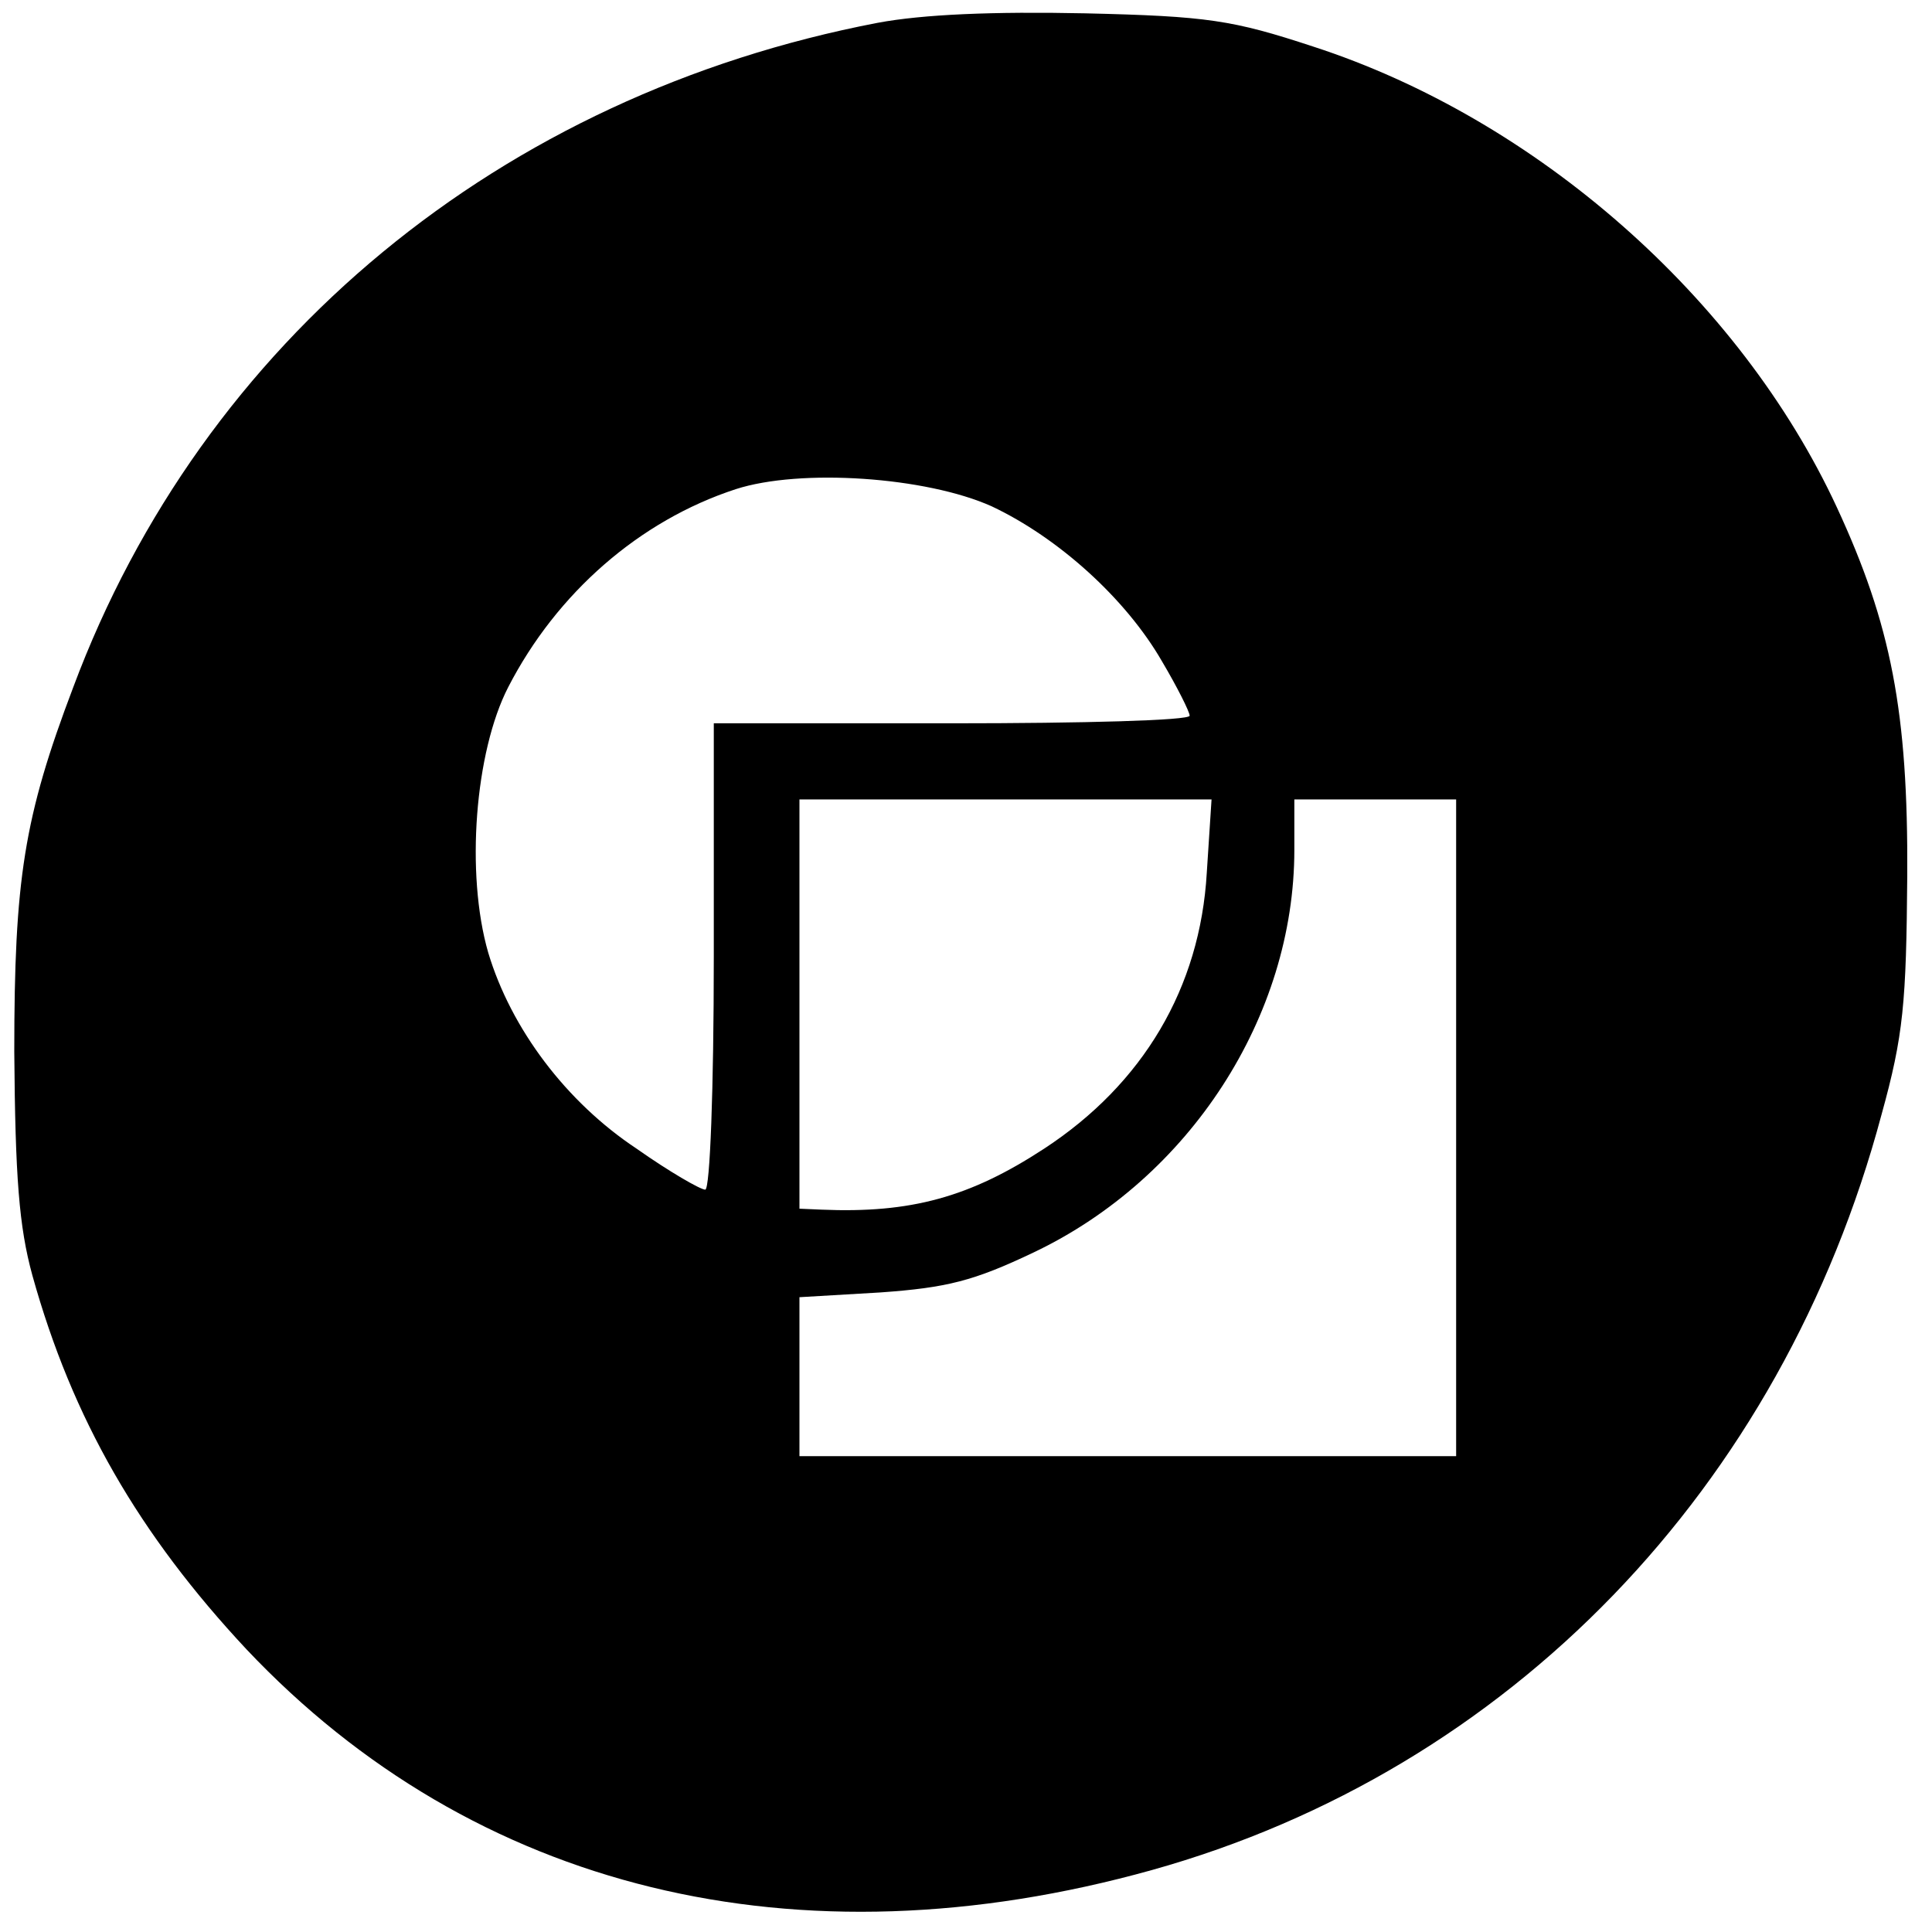
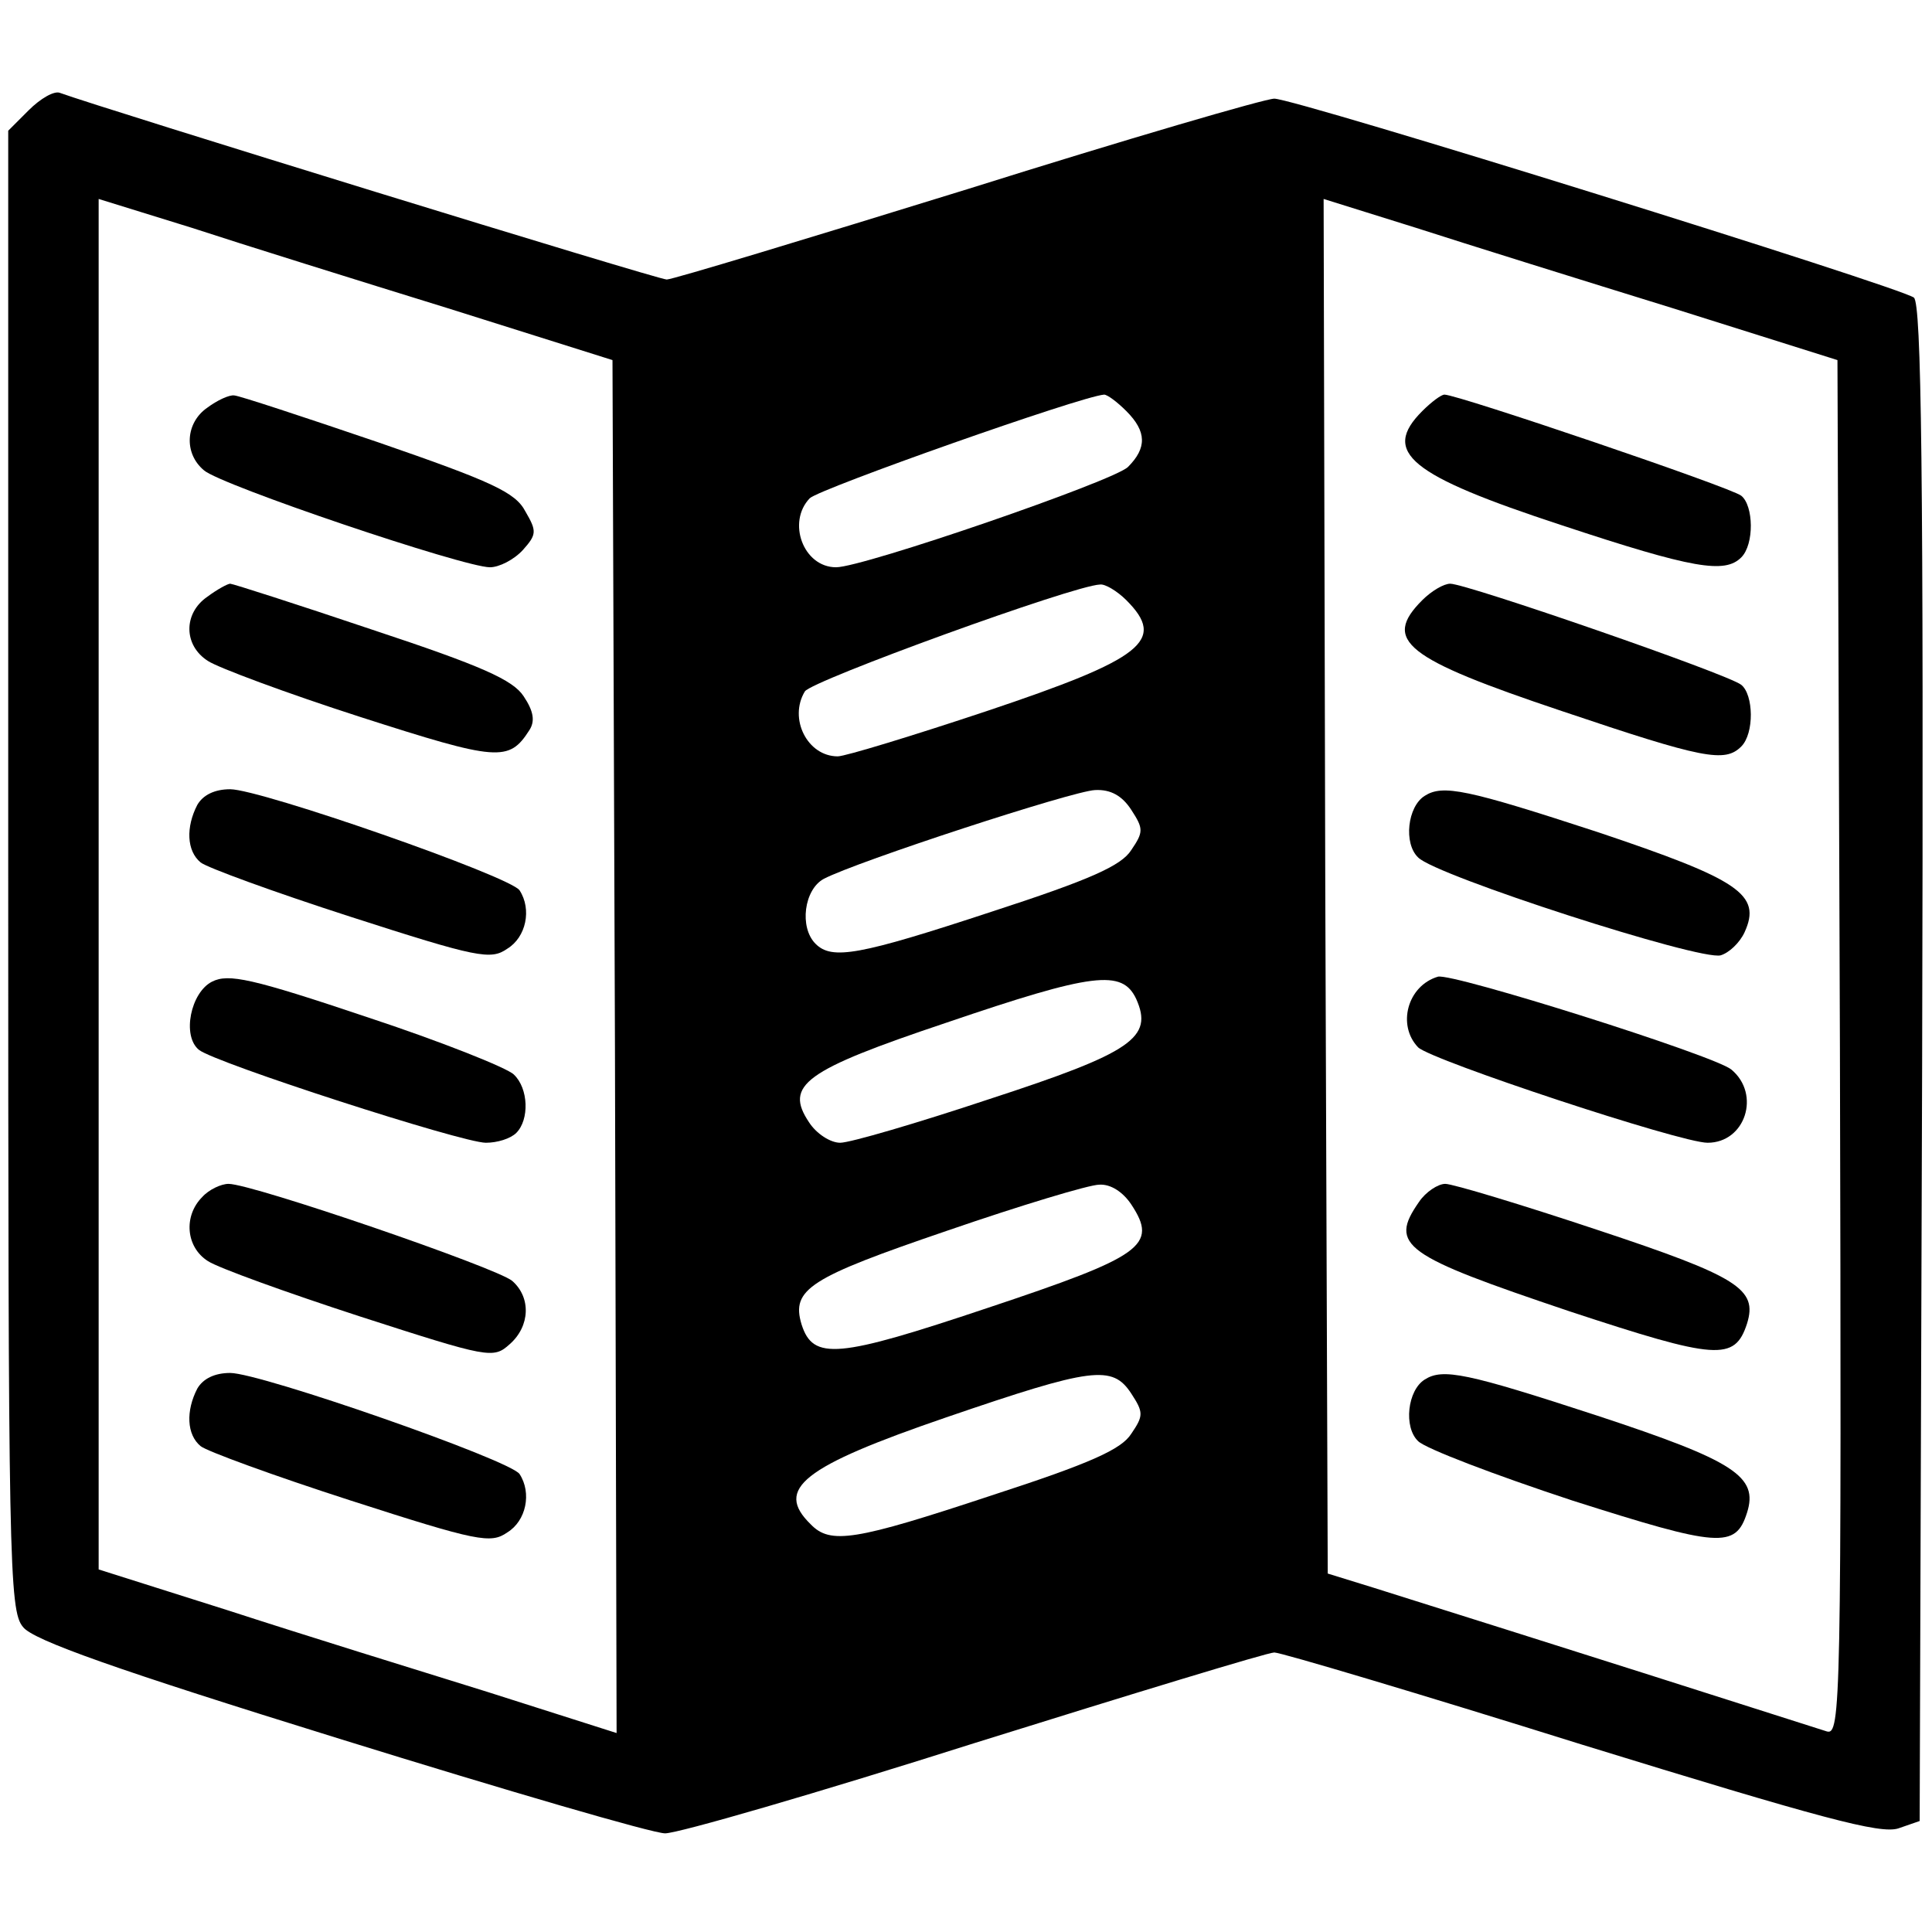
- <svg xmlns="http://www.w3.org/2000/svg" version="1" width="270.667" height="270.667" viewBox="0 0 203 203">
-   <path d="M92.2 2.4C52.6 10 21.3 35.8 7.7 72.2c-5.2 13.7-6.2 20.2-6.2 38.3.1 13.2.5 18.4 1.9 23.5 4.2 15.1 11.2 27.2 22.5 39.3 23.9 25.3 57.8 33.6 95.1 23.2 37.6-10.5 66.2-40.1 76.7-79.4 2.3-8.3 2.6-11.7 2.7-25.1.1-17.2-1.7-26.4-7.4-38.7-10.2-22-31.6-40.8-55-48.4-8.5-2.8-11.1-3.2-24-3.5-9.6-.2-17 .1-21.8 1zm12 50.8c7 3.3 14.1 9.7 17.9 16.3 1.6 2.7 2.9 5.3 2.9 5.7 0 .5-11.2.8-25 .8H75v24.5c0 14-.4 24.5-.9 24.5s-3.8-1.9-7.2-4.3c-7.4-4.9-13.2-12.6-15.6-20.6-2.4-8.3-1.4-21.1 2.1-27.9 5.1-9.9 13.8-17.5 23.9-20.8 6.8-2.2 20-1.3 26.9 1.8zm22.6 38.5c-.7 12.1-6.7 22.2-17.1 29-7.8 5.1-14 6.8-23.4 6.4L84 127V84h43.3l-.5 7.7zm26.2 26.8V153H84V136.3l8.5-.5c7-.5 9.8-1.2 16.1-4.2 16.4-7.8 27.4-24.8 27.4-42.3V84h17v34.5z" />
+ <svg xmlns="http://www.w3.org/2000/svg" version="1.0" width="235pt" height="235pt" viewBox="0 0 235 235" preserveAspectRatio="xMidYMid meet">
+   <g transform="translate(0,235) scale(0.1,-0.1)" fill="#000000" stroke="none">
+     <path d="M35 2216 l-25 -25 0 -899 c0 -842 1 -901 18 -921 12 -16 114 -52 385 -136 203 -63 381 -115 396 -115 16 0 185 49 377 110 192 60 356 110 364 110 8 0 176 -50 374 -112 292 -90 363 -109 385 -102 l26 9 3 921 c2 730 -1 924 -10 932 -17 13 -752 242 -778 242 -11 0 -179 -49 -373 -110 -194 -60 -359 -110 -366 -110 -11 0 -689 209 -738 227 -7 3 -24 -7 -38 -21z m510 -241 l200 -63 3 -835 2 -835 -157 50 c-87 27 -229 71 -315 99 l-158 50 0 833 0 834 113 -35 c61 -20 202 -64 312 -98z m1490 0 l200 -63 3 -837 c2 -801 1 -836 -16 -831 -338 108 -508 161 -552 175 l-55 17 -3 836 -2 836 112 -35 c62 -20 203 -64 313 -98z m-665 -125 c25 -25 25 -45 2 -68 -17 -17 -322 -122 -355 -122 -40 0 -60 55 -32 84 13 12 330 124 358 126 4 0 16 -9 27 -20z m0 -230 c49 -49 21 -71 -170 -135 -90 -30 -172 -55 -181 -55 -37 0 -60 46 -40 79 8 13 327 129 359 130 6 1 21 -8 32 -19z m6 -255 c15 -23 15 -27 0 -49 -12 -19 -50 -36 -170 -75 -161 -53 -194 -59 -214 -39 -20 20 -14 66 10 79 40 21 303 107 330 108 19 1 33 -7 44 -24z m6 -230 c21 -47 -4 -65 -179 -122 -87 -29 -169 -53 -181 -53 -12 0 -29 11 -38 25 -30 45 -6 63 167 121 179 61 214 65 231 29z m-6 -250 c33 -50 14 -63 -175 -126 -182 -61 -212 -64 -226 -20 -13 43 10 57 177 114 90 31 173 56 185 56 14 1 29 -9 39 -24z m0 -230 c15 -23 15 -27 0 -49 -12 -19 -50 -36 -170 -75 -166 -55 -196 -60 -220 -35 -44 43 -10 70 165 130 178 61 202 64 225 29z" />
+     <path d="M252 1854 c-26 -18 -29 -55 -4 -76 20 -18 316 -118 348 -118 11 0 29 9 40 21 17 19 17 23 3 47 -12 23 -40 36 -179 84 -91 31 -170 57 -175 57 -6 1 -21 -6 -33 -15z" />
+     <path d="M252 1624 c-29 -20 -29 -59 1 -78 12 -8 95 -39 185 -68 168 -54 181 -55 206 -16 7 11 5 23 -7 41 -13 20 -51 37 -184 81 -92 31 -170 56 -173 56 -3 0 -16 -7 -28 -16z" />
+     <path d="M240 1371 c-14 -27 -13 -56 4 -70 7 -6 89 -36 182 -66 155 -50 171 -53 191 -39 23 14 30 48 15 71 -11 17 -315 123 -352 123 -19 0 -33 -7 -40 -19z" />
+     <path d="M258 1156 c-26 -13 -37 -66 -16 -83 20 -16 320 -113 349 -113 14 0 30 5 37 12 16 16 15 54 -3 71 -8 8 -88 40 -179 70 -140 47 -168 53 -188 43z" />
+     <path d="M246 894 c-23 -23 -20 -61 7 -78 12 -8 95 -38 184 -67 158 -51 163 -52 183 -34 25 22 26 57 3 77 -19 16 -316 118 -345 118 -9 0 -24 -7 -32 -16z" />
+     <path d="M240 661 c-14 -27 -13 -56 4 -70 7 -6 89 -36 182 -66 155 -50 171 -53 191 -39 23 14 30 48 15 71 -11 17 -315 123 -352 123 -19 0 -33 -7 -40 -19z" />
+     <path d="M1730 1850 c-50 -50 -16 -78 170 -139 160 -53 198 -59 218 -39 16 16 15 63 0 75 -12 10 -345 123 -361 123 -4 0 -16 -9 -27 -20z" />
+     <path d="M1730 1620 c-49 -49 -21 -71 170 -135 172 -58 198 -63 218 -43 16 16 15 63 0 75 -16 13 -334 123 -354 123 -8 0 -23 -9 -34 -20z" />
+     <path d="M1733 1382 c-21 -13 -26 -58 -8 -75 21 -22 343 -126 368 -119 10 3 23 15 29 28 21 46 -6 64 -179 122 -159 52 -188 58 -210 44z" />
+     <path d="M1749 1162 c-37 -11 -50 -59 -24 -86 17 -16 319 -116 352 -116 46 0 65 59 29 89 -20 17 -340 118 -357 113z" />
+     <path d="M1726 888 c-37 -53 -19 -65 183 -133 179 -59 201 -61 216 -15 13 42 -10 57 -182 114 -93 31 -176 56 -185 56 -9 0 -24 -10 -32 -22z" />
+     <path d="M1733 672 c-21 -13 -26 -58 -8 -75 9 -9 93 -41 187 -72 179 -57 199 -59 213 -15 14 44 -15 63 -182 118 -159 52 -188 58 -210 44z" />
+   </g>
</svg>
